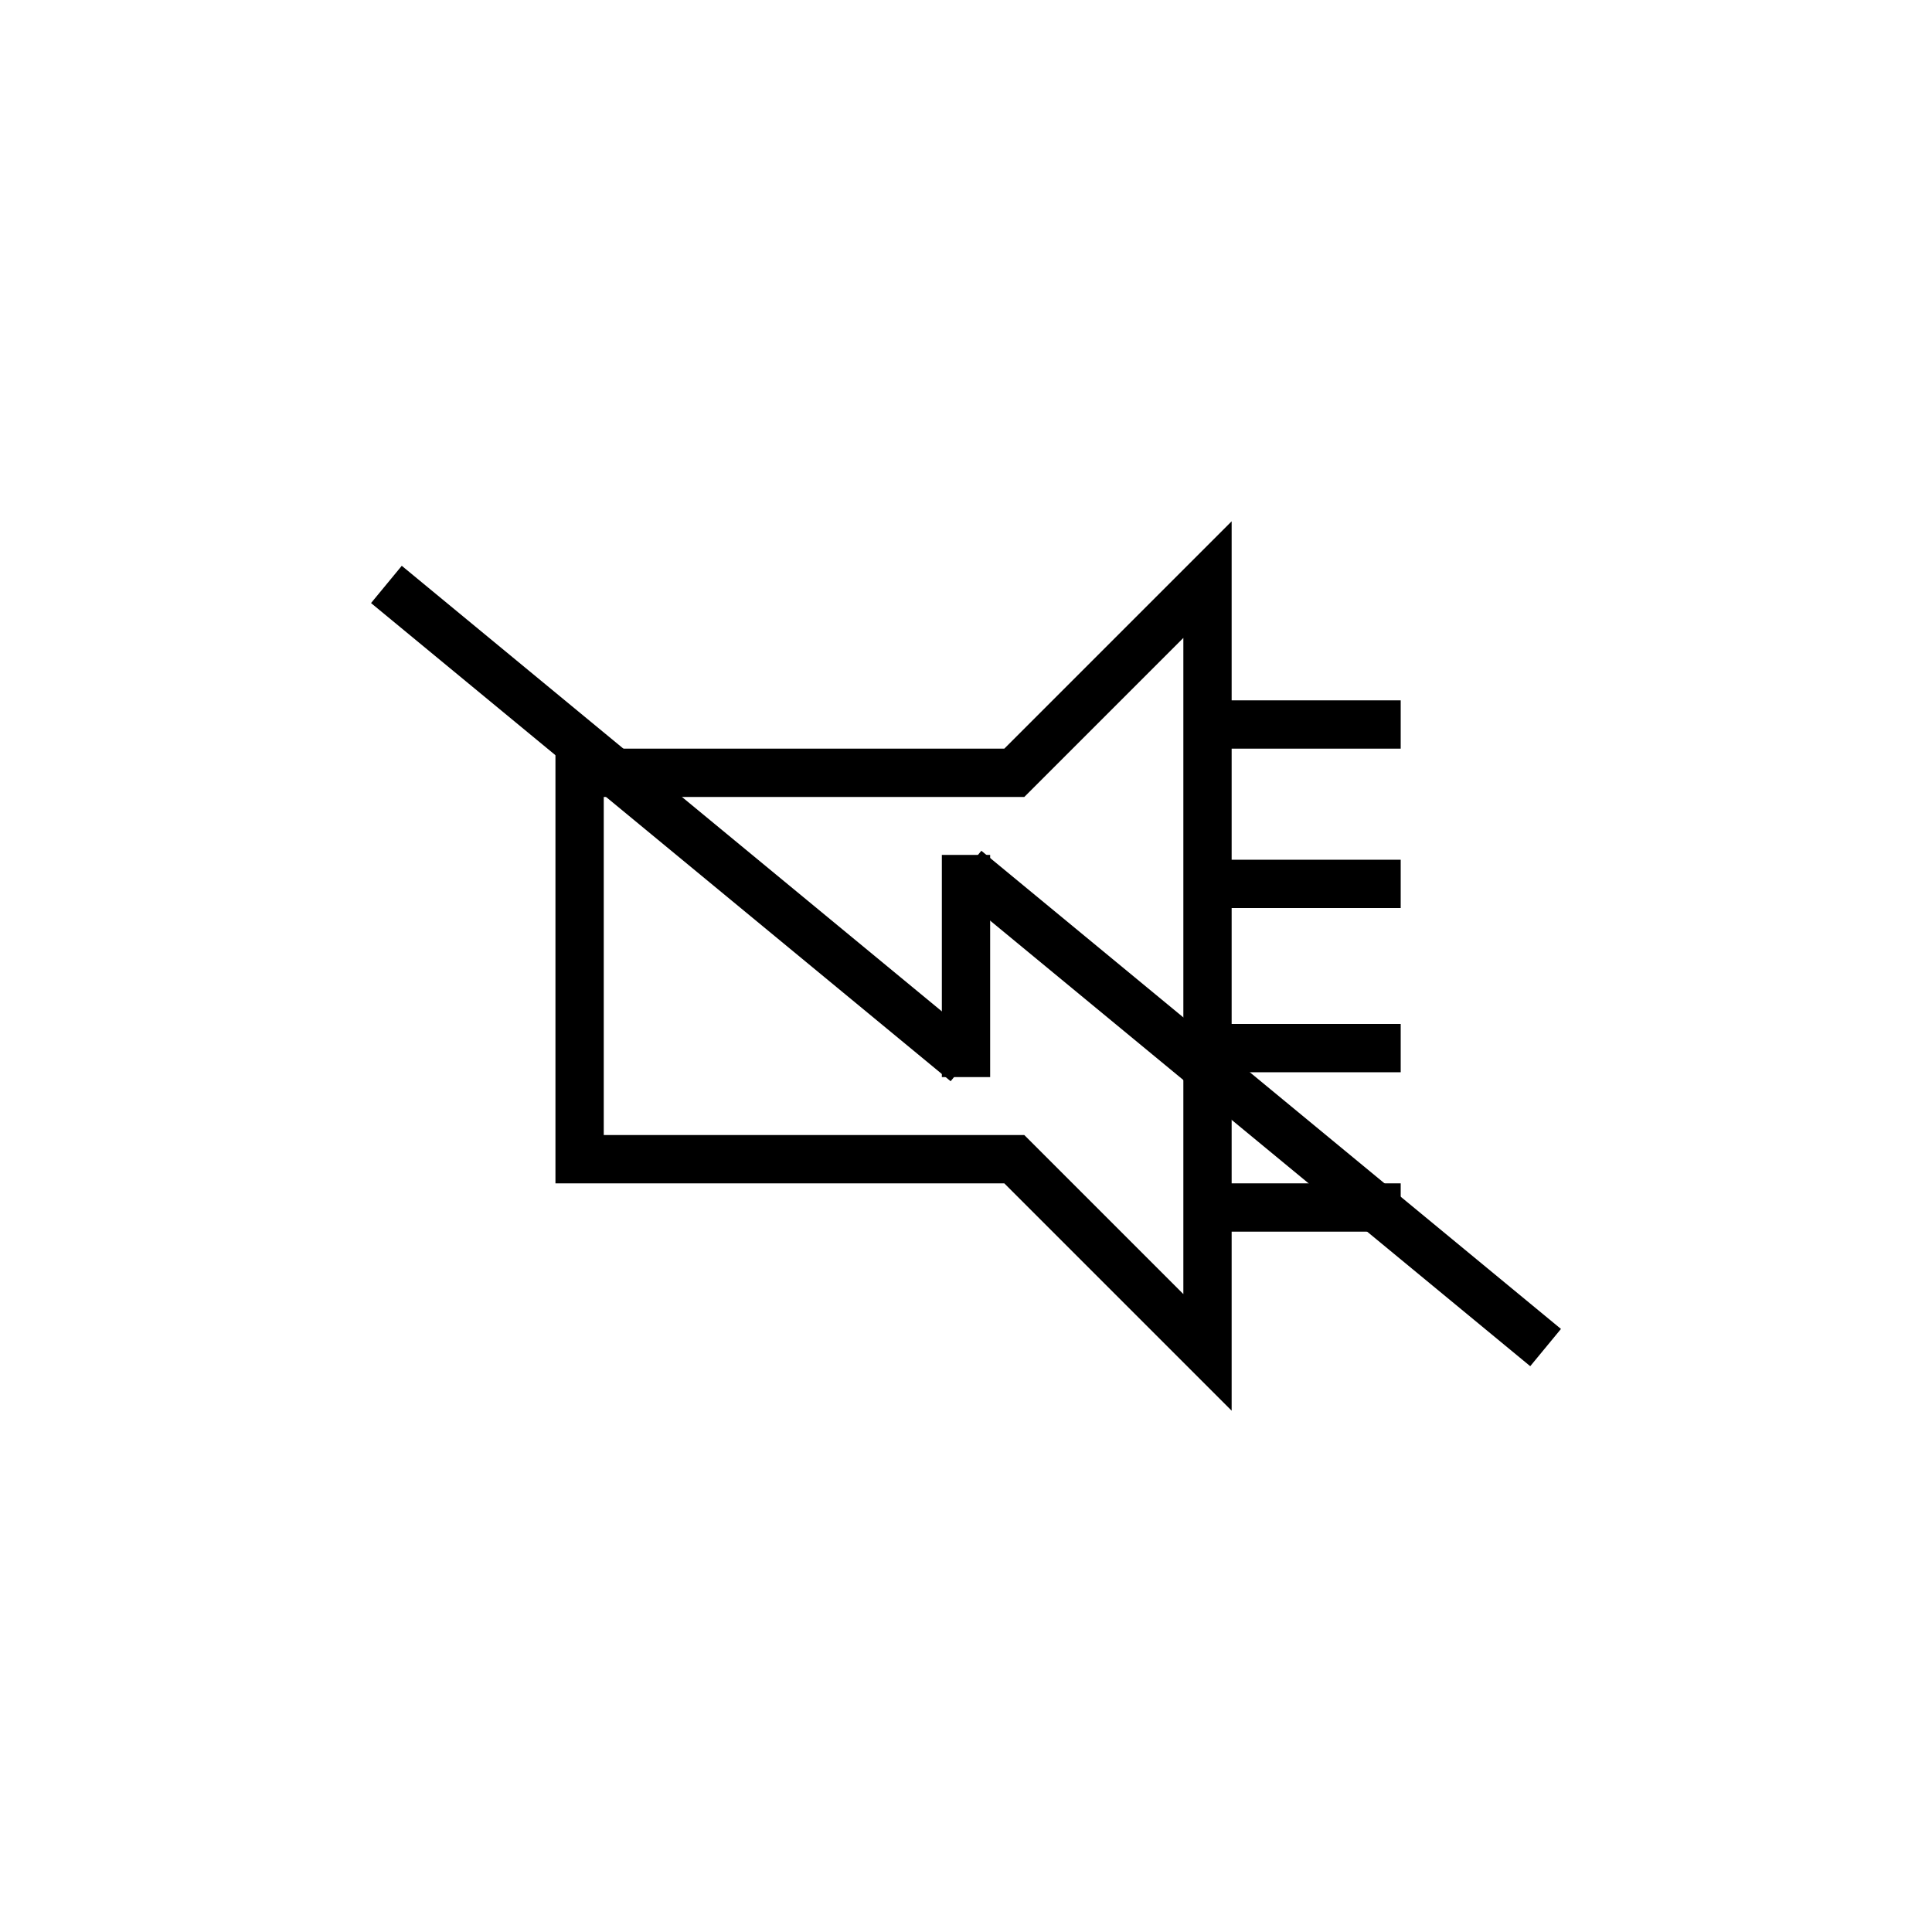
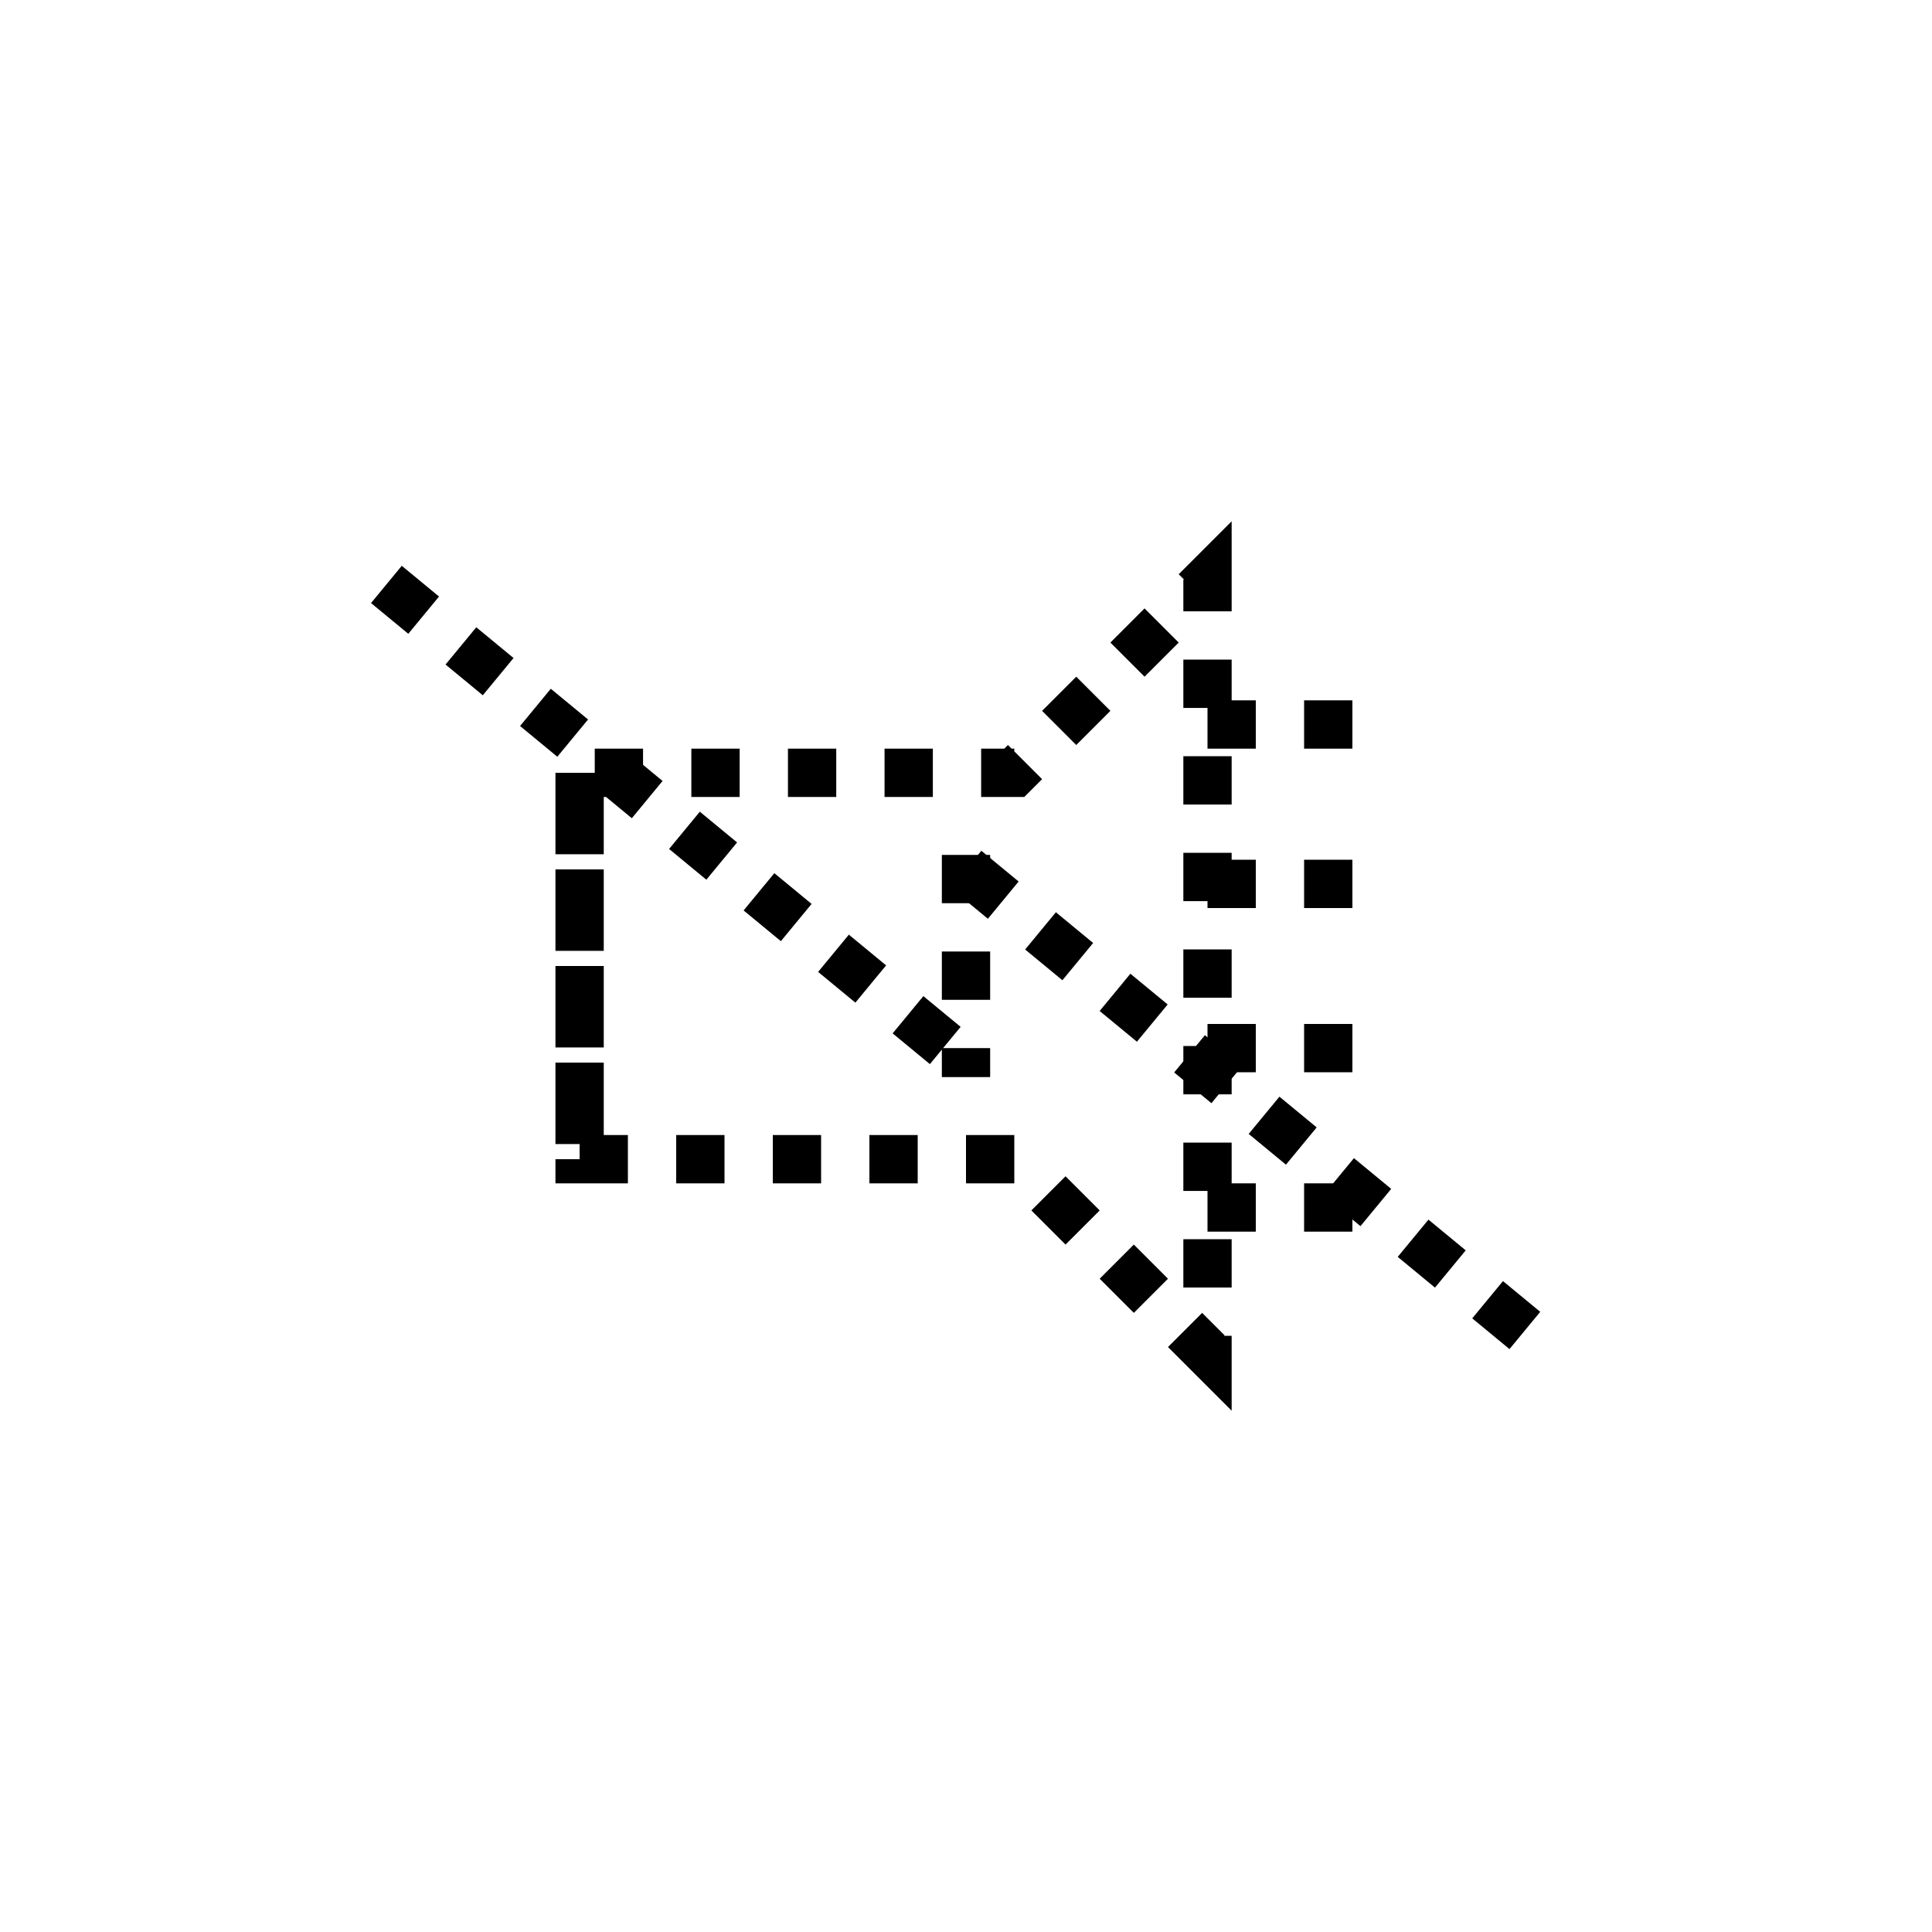
<svg height="400px" viewBox="0 0 400 400" width="400px">
-   <polyline points="120,160 120,240 210,240 250,280 250,120 210,160 120,160 120,240" style="fill:rgb(255,255,255);stroke:rgb(0,0,0);stroke-width:10" />
-   <line style="stroke:rgb(0,0,0);stroke-width:10" x1="250" x2="290" y1="217" y2="217" />
-   <line style="stroke:rgb(0,0,0);stroke-width:10" x1="250" x2="290" y1="183" y2="183" />
-   <line style="stroke:rgb(0,0,0);stroke-width:10" transform="translate(270 150) scale(1 1) translate(-270 -150)" x1="250" x2="290" y1="150" y2="150" />
-   <line style="stroke:rgb(0,0,0);stroke-width:10" x1="250" x2="290" y1="250" y2="250" />
-   <line style="stroke:rgb(0,0,0);stroke-width:10" x1="80" x2="200" y1="121" y2="220" />
-   <line style="stroke:rgb(0,0,0);stroke-width:10" x1="200" x2="320" y1="180" y2="279" />
-   <line style="stroke:rgb(0,0,0);stroke-width:10" x1="200" x2="200" y1="177" y2="223" />
+   <polyline points="120,160 120,240 210,240 250,280 250,120 210,160 120,160 120,240" style="fill:rgb(255,255,255);stroke:rgb(0,0,0);stroke-width:10;stroke-dasharray:10" />
+   <line style="stroke:rgb(0,0,0);stroke-width:10;stroke-dasharray:10" x1="250" x2="290" y1="217" y2="217" />
+   <line style="stroke:rgb(0,0,0);stroke-width:10;stroke-dasharray:10" x1="250" x2="290" y1="183" y2="183" />
+   <line style="stroke:rgb(0,0,0);stroke-width:10;stroke-dasharray:10" transform="translate(270 150) scale(1 1) translate(-270 -150)" x1="250" x2="290" y1="150" y2="150" />
+   <line style="stroke:rgb(0,0,0);stroke-width:10;stroke-dasharray:10" x1="250" x2="290" y1="250" y2="250" />
+   <line style="stroke:rgb(0,0,0);stroke-width:10;stroke-dasharray:10" x1="80" x2="200" y1="121" y2="220" />
+   <line style="stroke:rgb(0,0,0);stroke-width:10;stroke-dasharray:10" x1="200" x2="320" y1="180" y2="279" />
+   <line style="stroke:rgb(0,0,0);stroke-width:10;stroke-dasharray:10" x1="200" x2="200" y1="177" y2="223" />
</svg>
